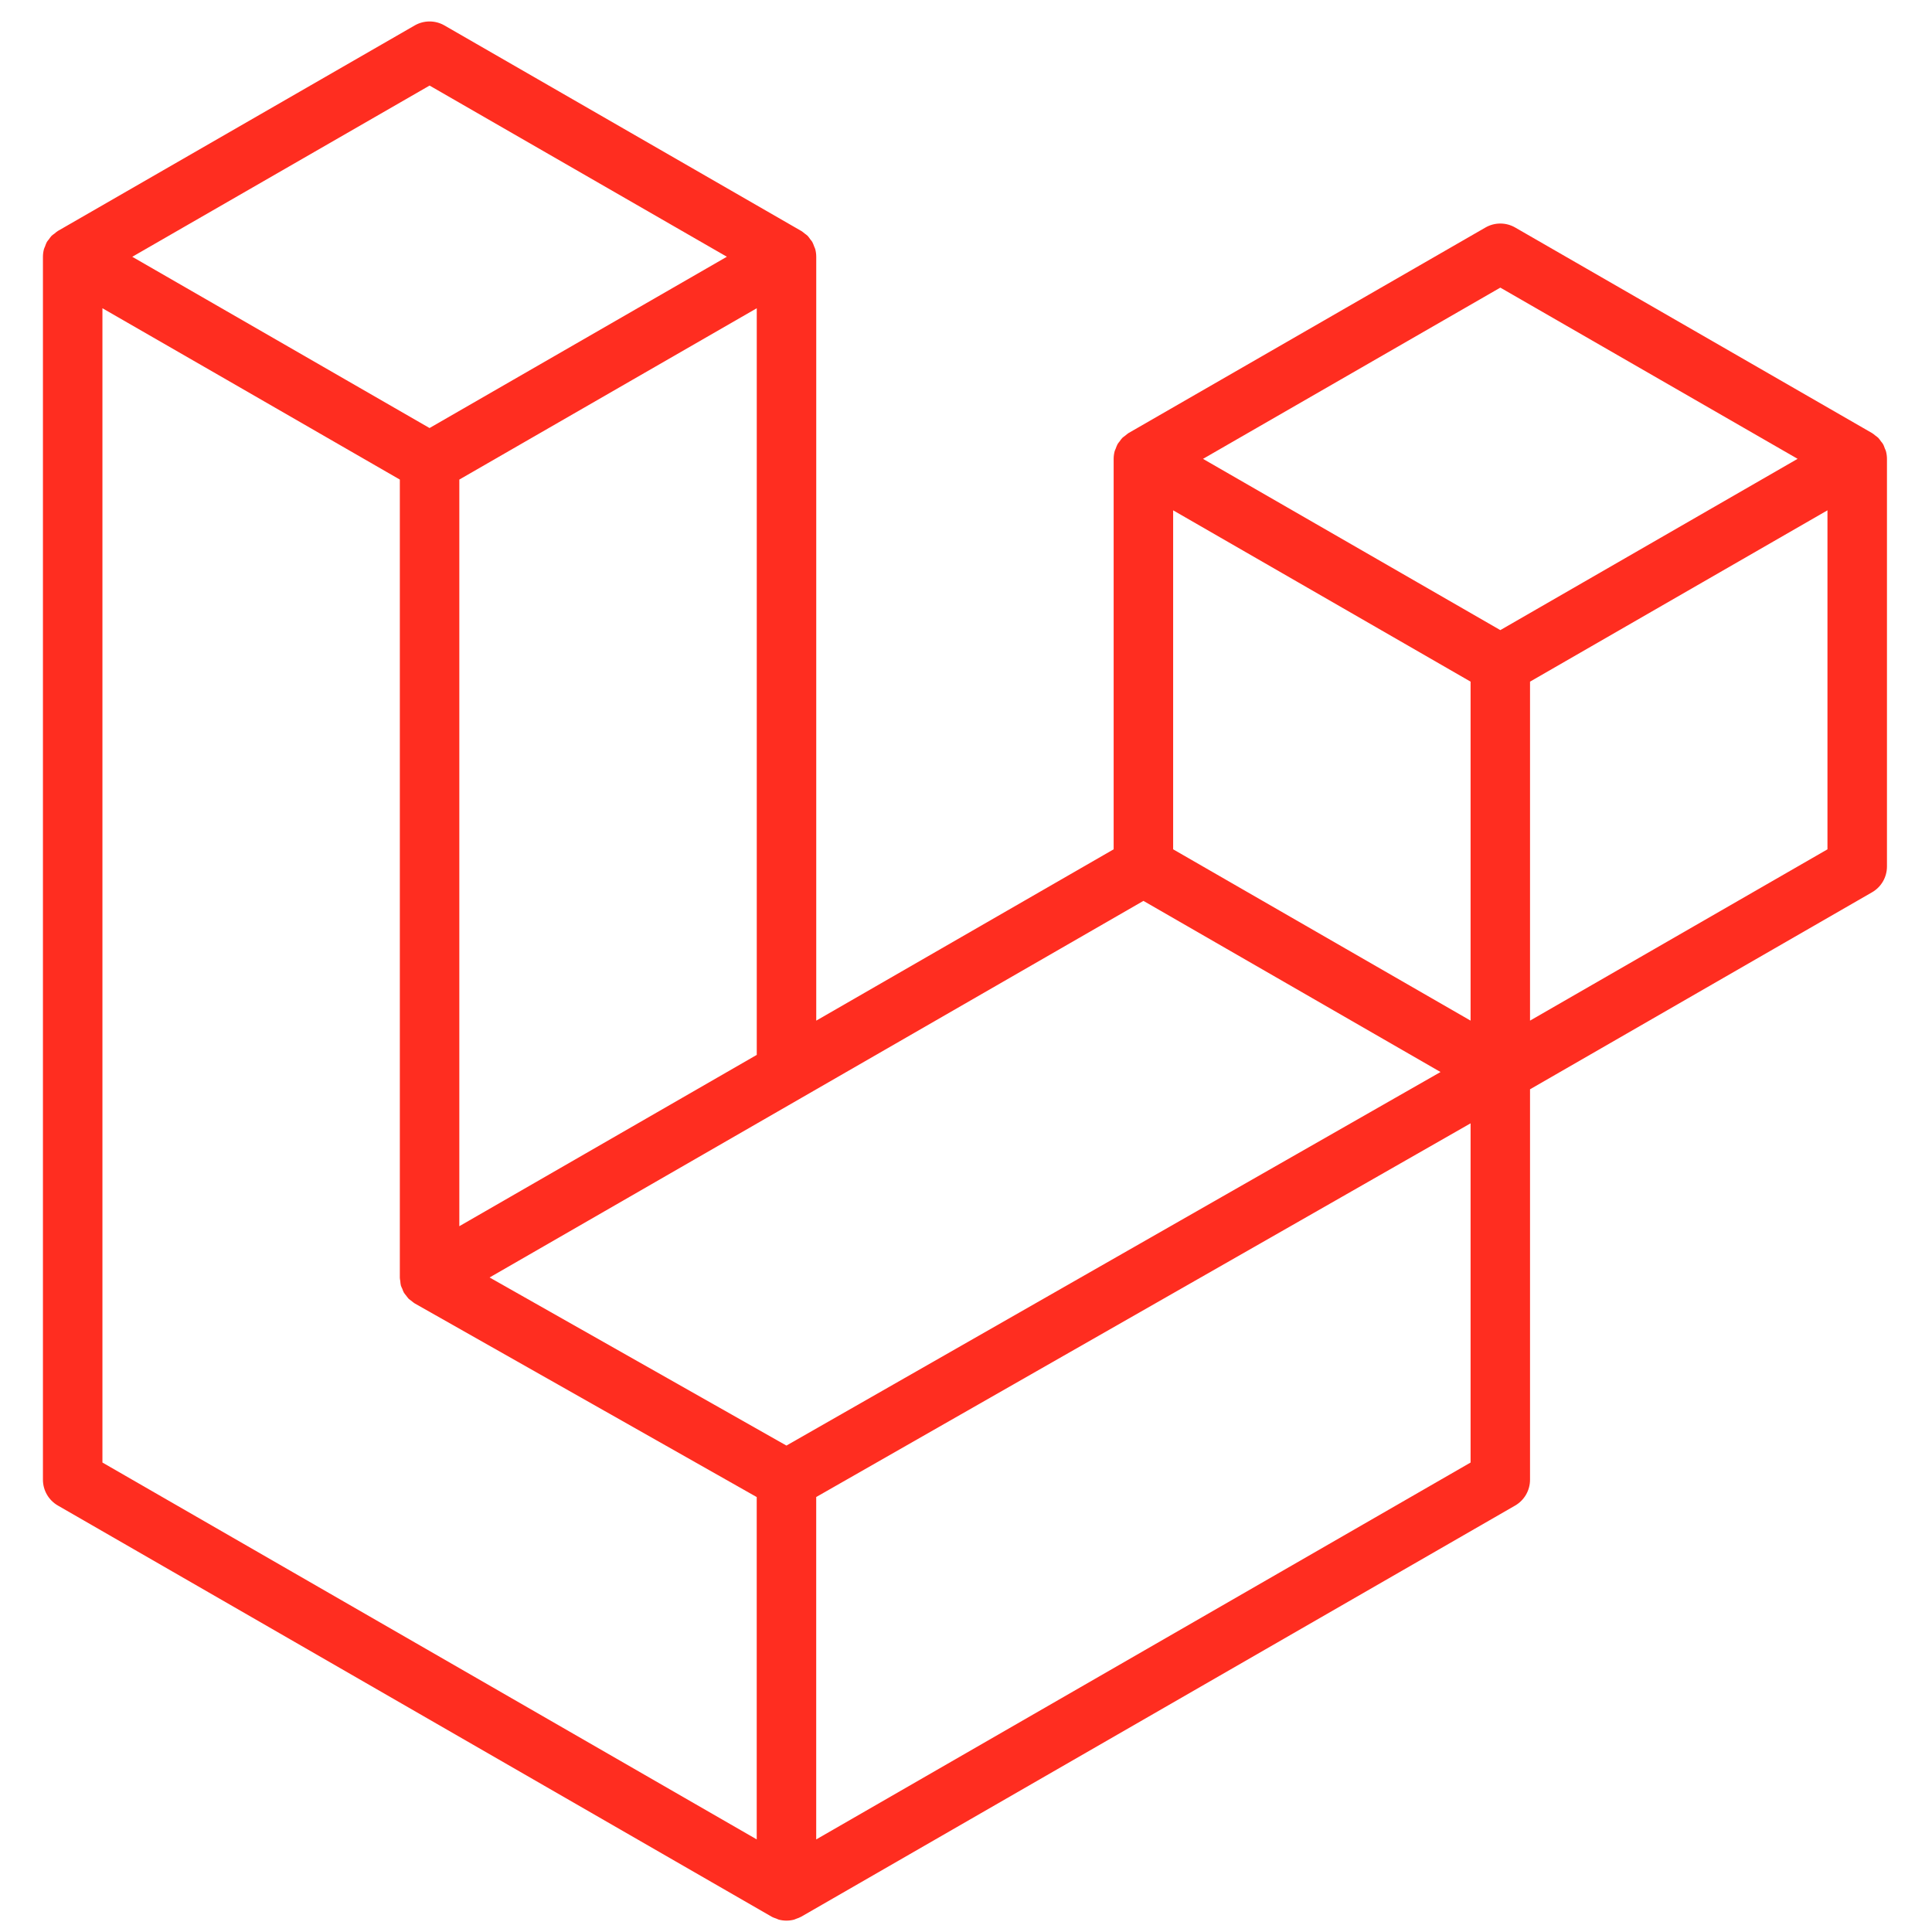
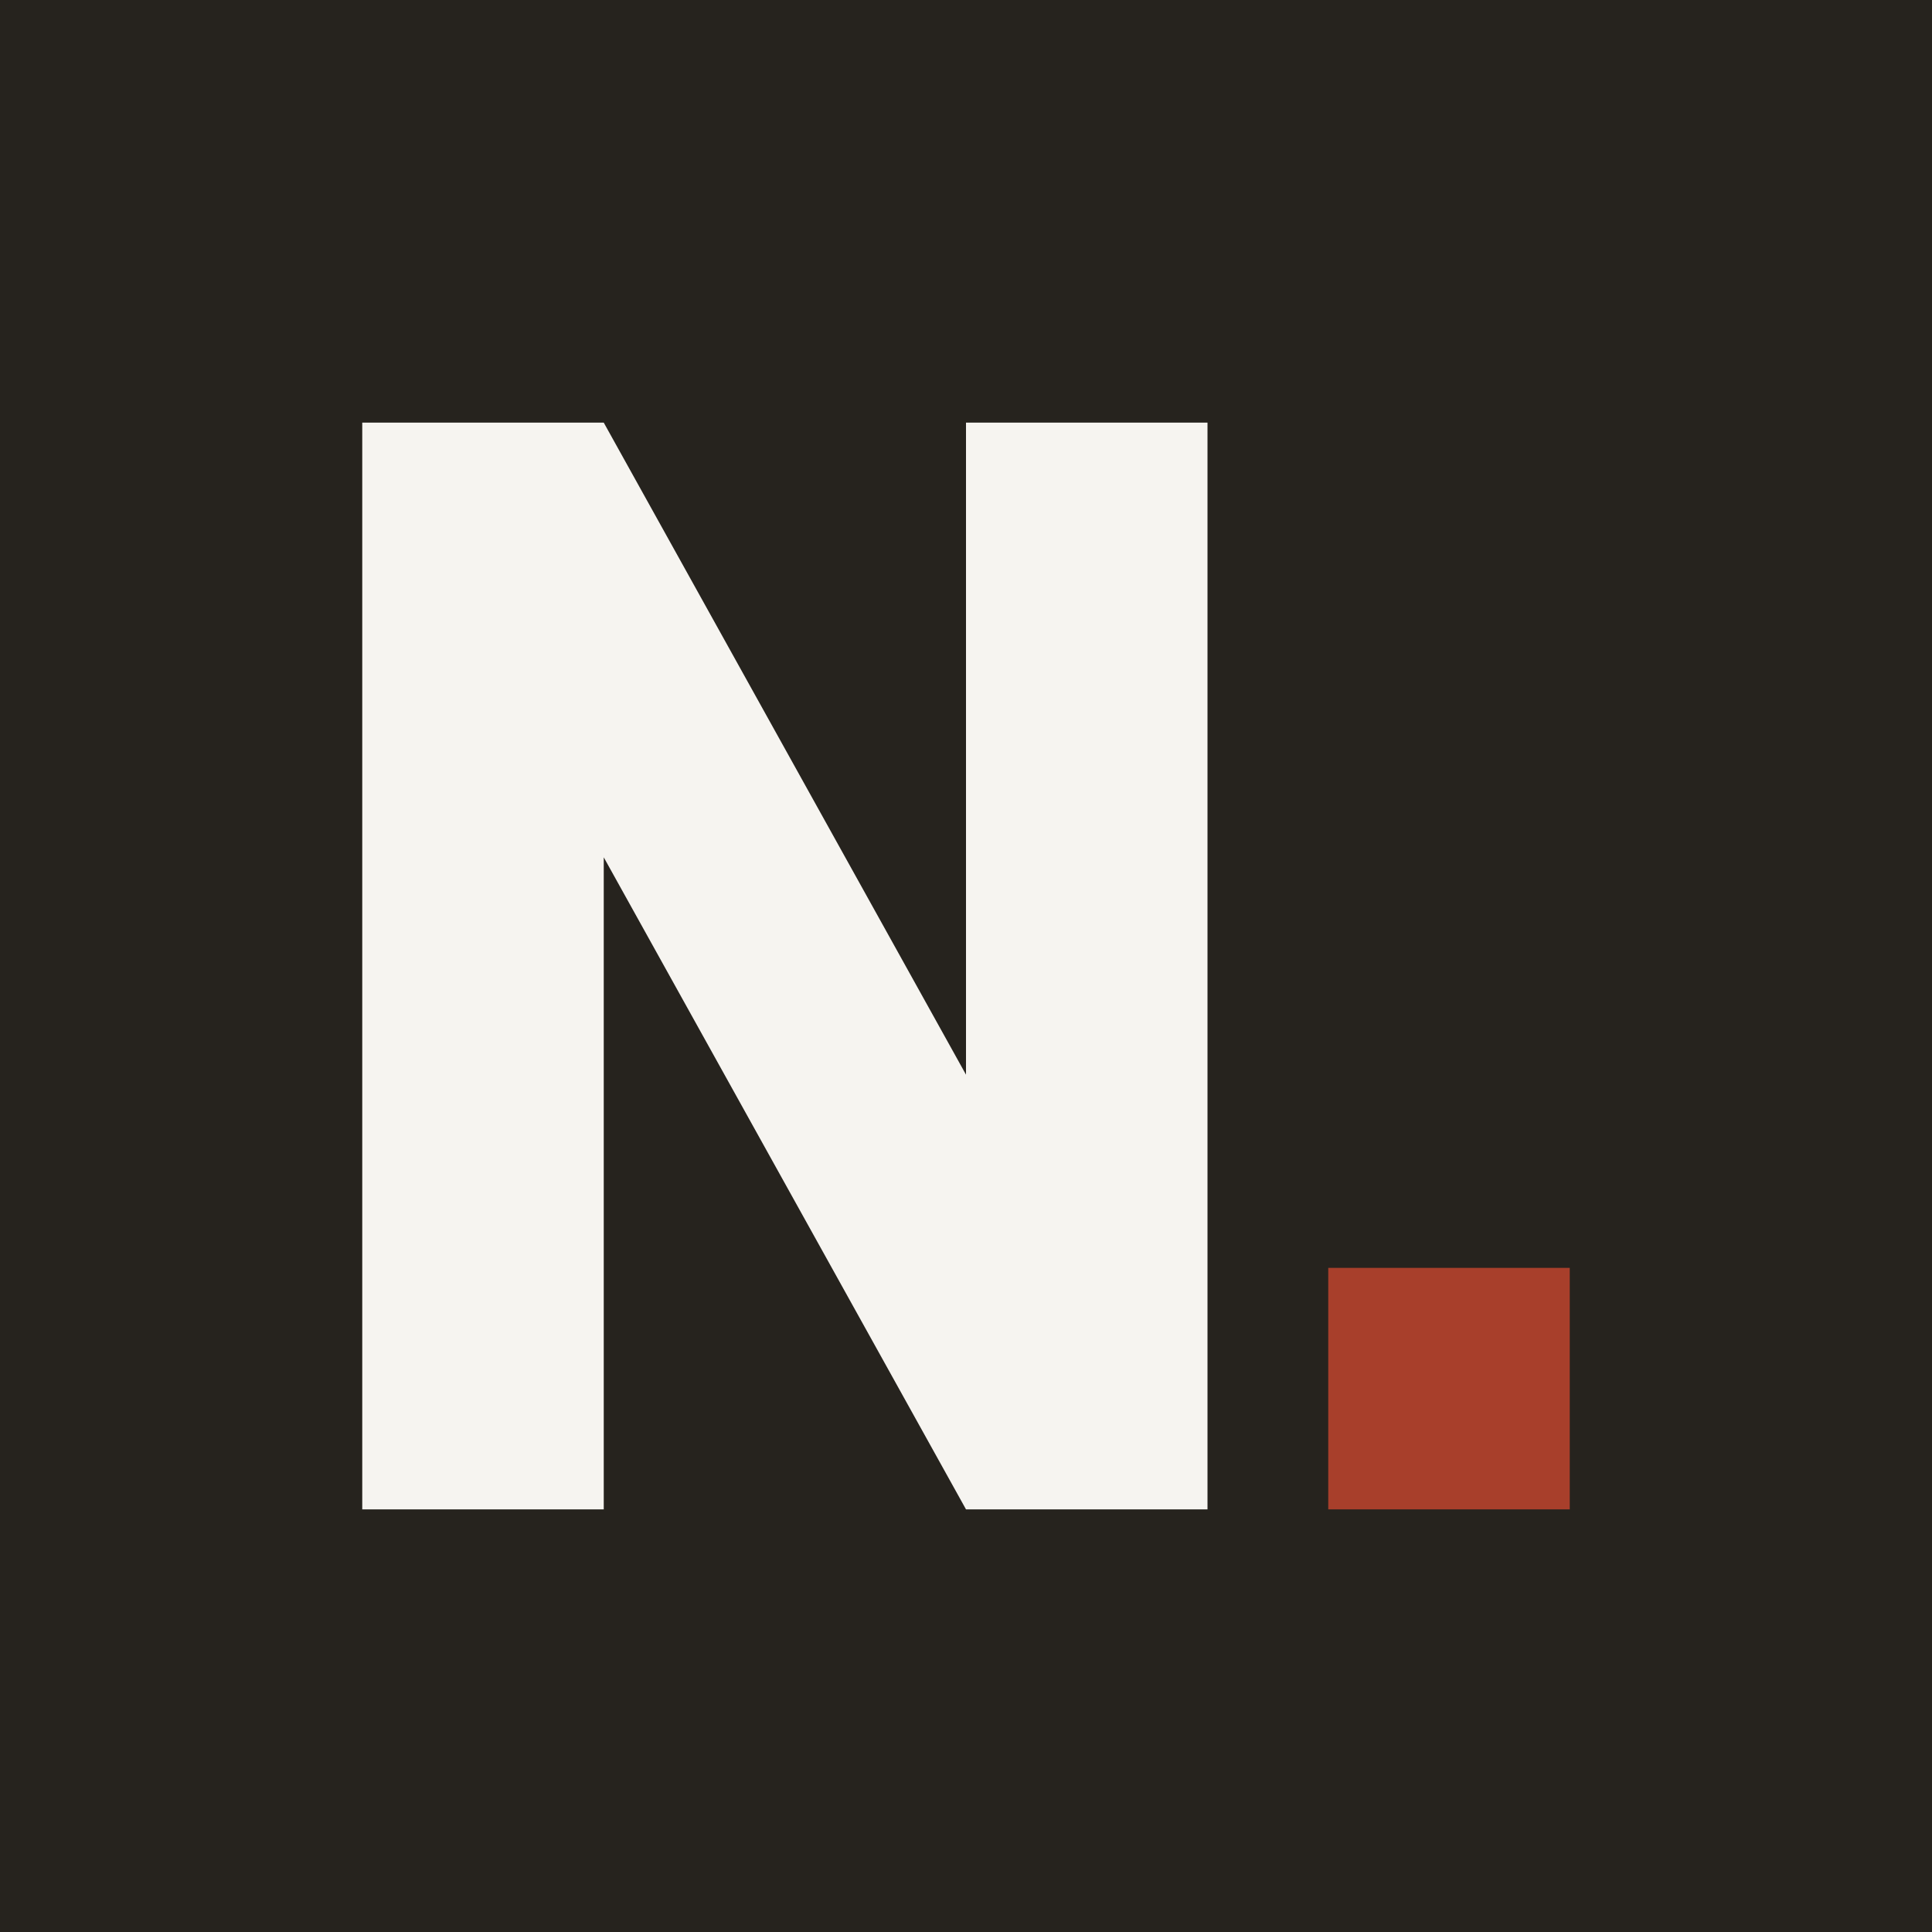
- <svg xmlns="http://www.w3.org/2000/svg" width="166" height="166" viewBox="0 0 166 166" fill="none">
-   <path fill-rule="evenodd" clip-rule="evenodd" d="M162.041 38.759C162.099 38.977 162.129 39.201 162.13 39.426V74.452C162.13 74.902 162.011 75.344 161.786 75.733C161.561 76.122 161.237 76.444 160.847 76.668L131.462 93.594V127.141C131.462 128.054 130.977 128.897 130.186 129.357L68.847 164.683C68.707 164.763 68.554 164.814 68.401 164.868C68.343 164.887 68.289 164.922 68.228 164.938C67.8 165.051 67.349 165.051 66.92 164.938C66.85 164.919 66.786 164.881 66.719 164.855C66.579 164.804 66.432 164.76 66.298 164.683L4.972 129.357C4.583 129.133 4.259 128.81 4.034 128.421C3.808 128.032 3.69 127.591 3.689 127.141L3.689 22.063C3.689 21.834 3.721 21.61 3.779 21.393C3.798 21.32 3.843 21.253 3.868 21.179C3.916 21.045 3.961 20.908 4.031 20.783C4.079 20.7 4.149 20.633 4.206 20.557C4.28 20.454 4.347 20.349 4.433 20.26C4.506 20.186 4.602 20.132 4.685 20.068C4.778 19.992 4.861 19.909 4.966 19.848L35.633 2.185C36.022 1.961 36.462 1.844 36.91 1.844C37.358 1.844 37.798 1.961 38.186 2.185L68.851 19.848H68.857C68.959 19.912 69.045 19.992 69.138 20.065C69.221 20.129 69.313 20.186 69.387 20.257C69.476 20.349 69.54 20.454 69.616 20.557C69.671 20.633 69.744 20.7 69.789 20.783C69.862 20.911 69.904 21.045 69.955 21.179C69.98 21.253 70.025 21.32 70.044 21.396C70.103 21.614 70.133 21.838 70.133 22.063V87.694L95.686 72.974V39.423C95.686 39.2 95.718 38.973 95.775 38.759C95.798 38.683 95.839 38.615 95.865 38.542C95.916 38.408 95.96 38.271 96.031 38.146C96.079 38.063 96.149 37.996 96.203 37.92C96.279 37.818 96.343 37.712 96.433 37.623C96.506 37.549 96.599 37.495 96.681 37.431C96.777 37.355 96.86 37.272 96.962 37.211L127.633 19.548C128.021 19.324 128.461 19.206 128.91 19.206C129.358 19.206 129.798 19.324 130.186 19.548L160.85 37.211C160.959 37.275 161.042 37.355 161.137 37.428C161.217 37.492 161.31 37.549 161.383 37.62C161.473 37.712 161.536 37.818 161.613 37.92C161.67 37.996 161.741 38.063 161.785 38.146C161.859 38.271 161.9 38.408 161.951 38.542C161.98 38.615 162.021 38.683 162.041 38.759ZM157.018 72.974V43.848L146.287 50.028L131.462 58.568V87.694L157.021 72.974H157.018ZM126.354 125.663V96.518L111.771 104.85L70.13 128.626V158.046L126.354 125.663ZM8.801 26.485V125.663L65.018 158.043V128.629L35.649 112L35.64 111.994L35.627 111.988C35.528 111.93 35.445 111.847 35.353 111.777C35.273 111.713 35.18 111.662 35.11 111.592L35.104 111.582C35.021 111.502 34.963 111.403 34.893 111.314C34.829 111.228 34.753 111.154 34.702 111.065L34.699 111.055C34.641 110.96 34.606 110.845 34.565 110.736C34.523 110.64 34.469 110.551 34.443 110.449C34.411 110.328 34.405 110.197 34.392 110.072C34.379 109.976 34.354 109.881 34.354 109.785V109.778V41.205L19.532 32.662L8.801 26.485ZM36.913 7.35L11.364 22.063L36.907 36.777L62.453 22.06L36.907 7.35H36.913ZM50.2 99.174L65.022 90.637V26.485L54.291 32.665L39.466 41.205V105.357L50.2 99.174ZM128.91 24.713L103.363 39.426L128.91 54.14L154.453 39.423L128.91 24.713ZM126.354 58.568L111.529 50.028L100.798 43.848V72.974L115.619 81.511L126.354 87.694V58.568ZM67.571 124.205L105.042 102.803L123.772 92.109L98.245 77.405L68.854 94.334L42.066 109.762L67.571 124.205Z" fill="#FF2D20" />
+ <svg xmlns="http://www.w3.org/2000/svg" viewBox="0 0 64 64">
+   <rect width="64" height="64" fill="#26231e" />
+   <path d="M12 14h8l12 21.6V14h8v36h-8L20 28.4V50h-8z" fill="#f6f4f0" />
+   <rect x="44" y="42" width="8" height="8" fill="#a83f2b" />
</svg>
